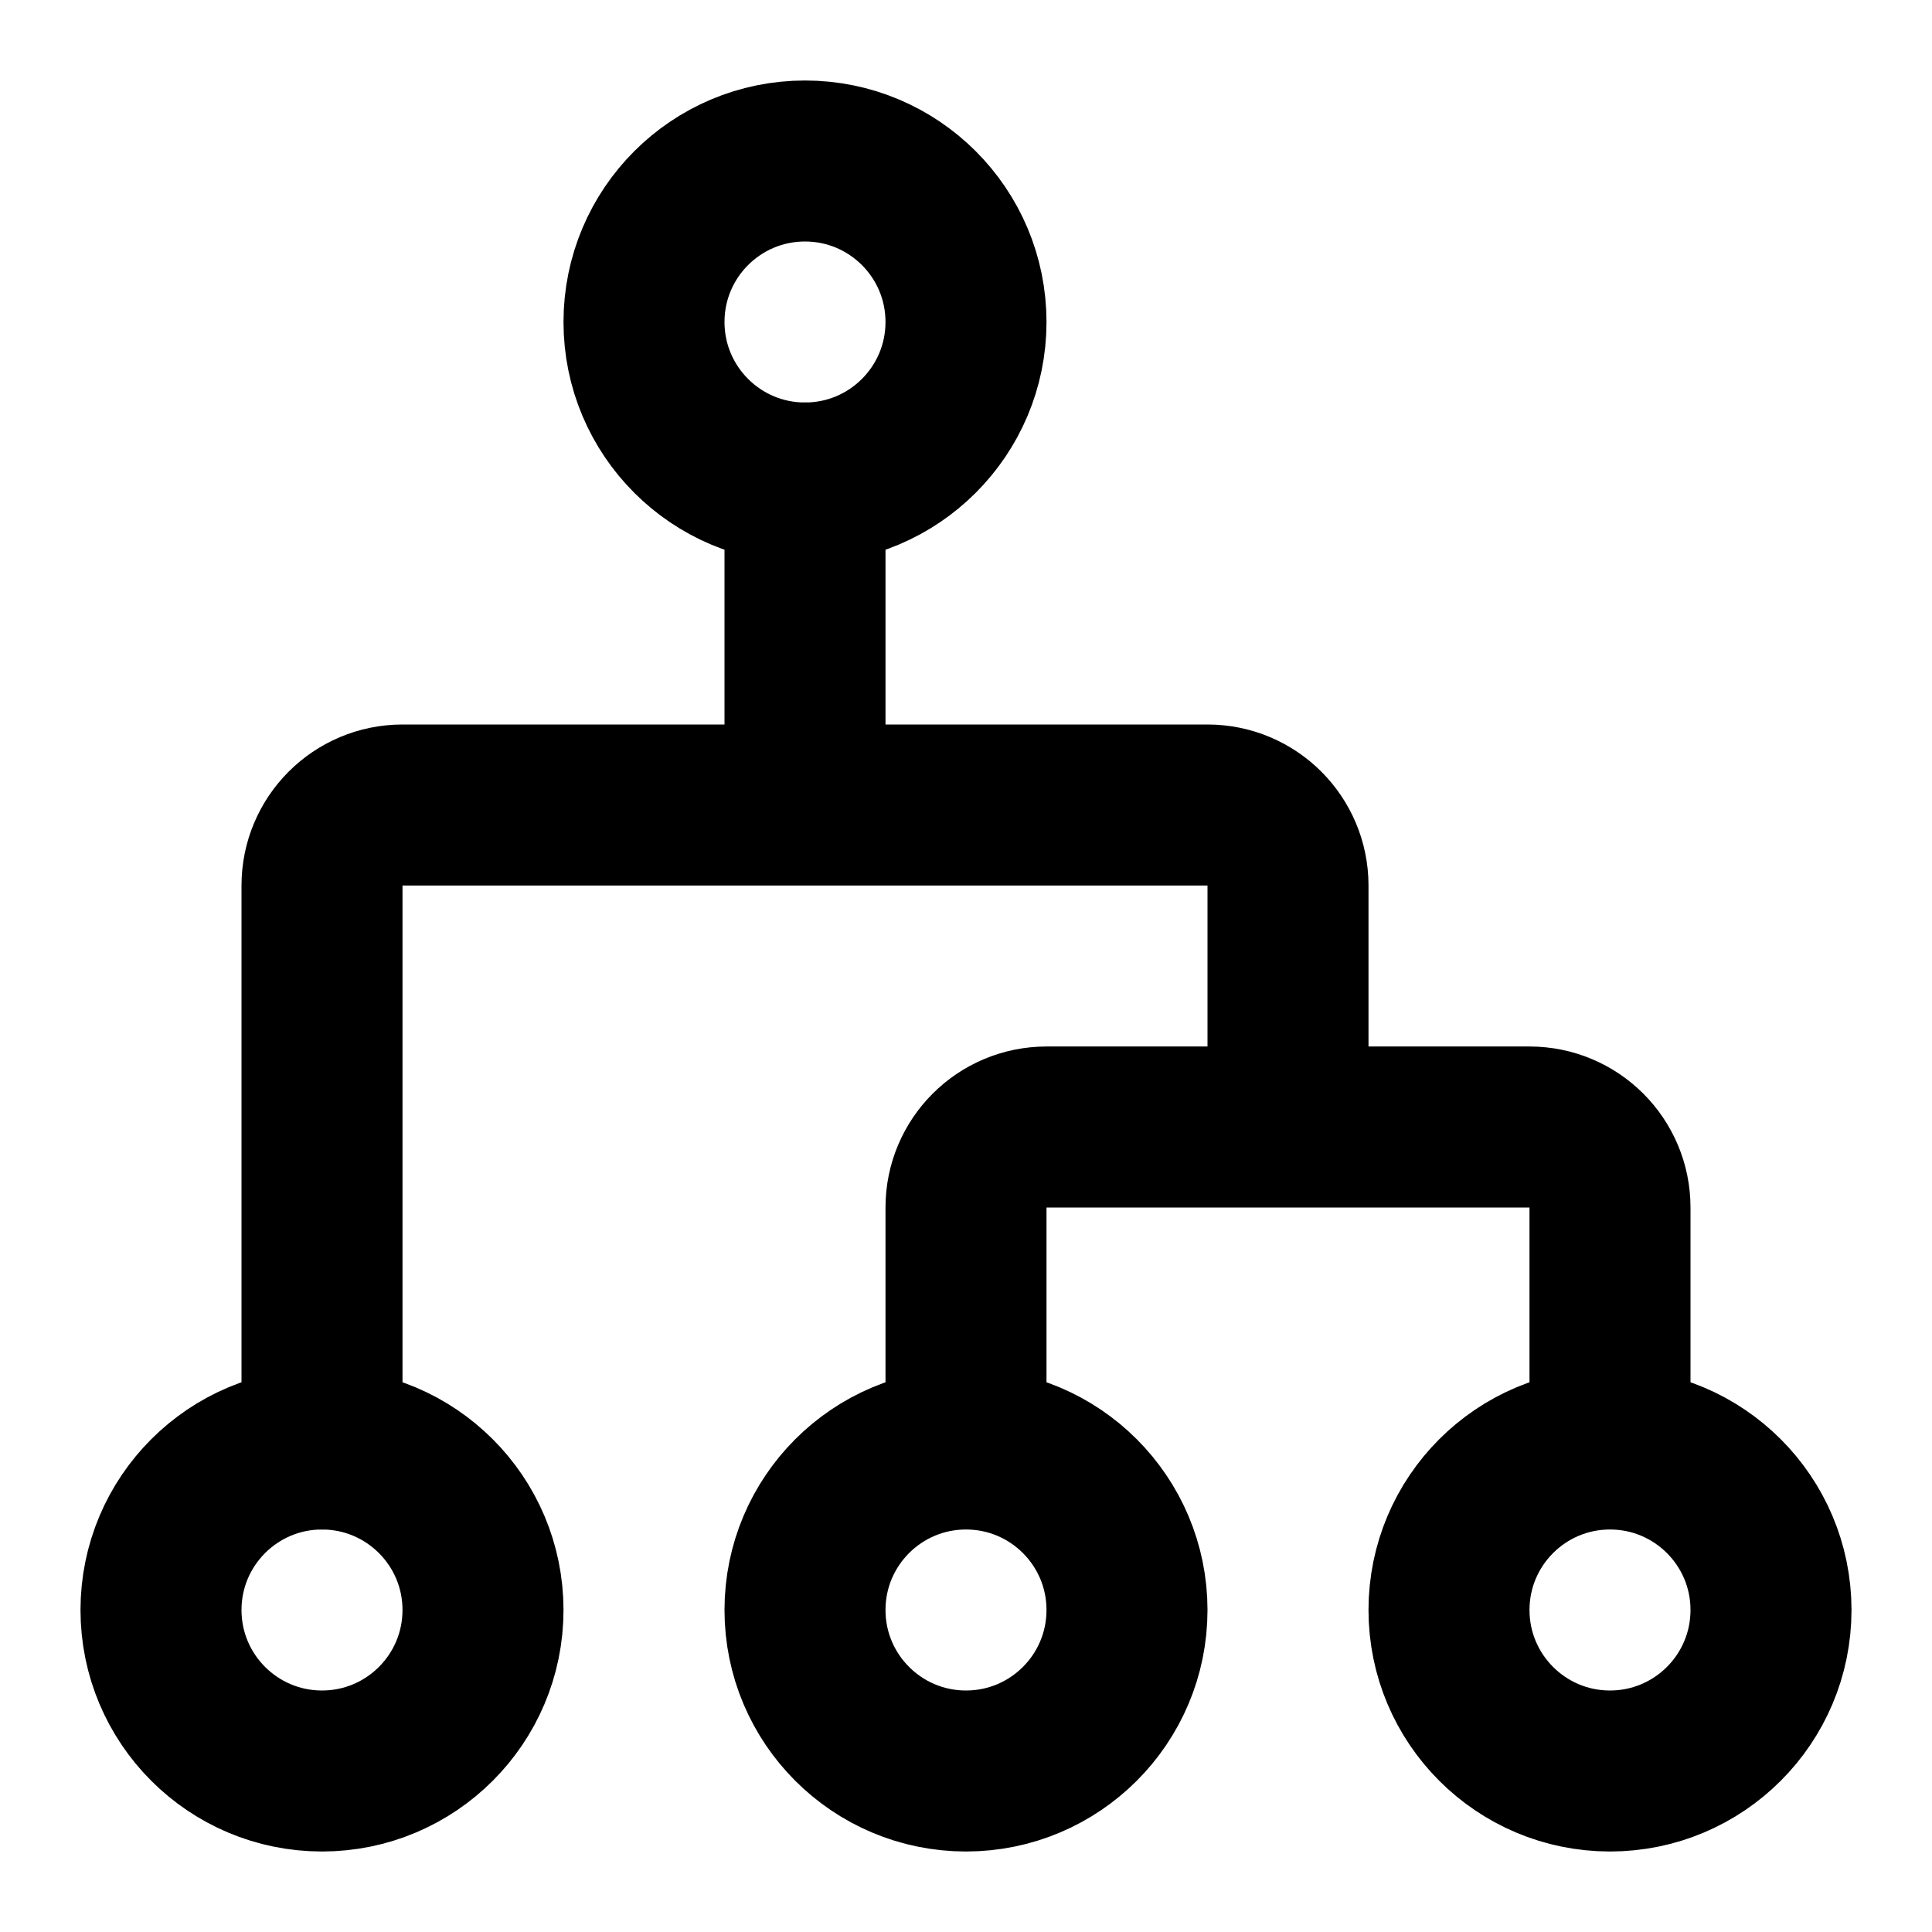
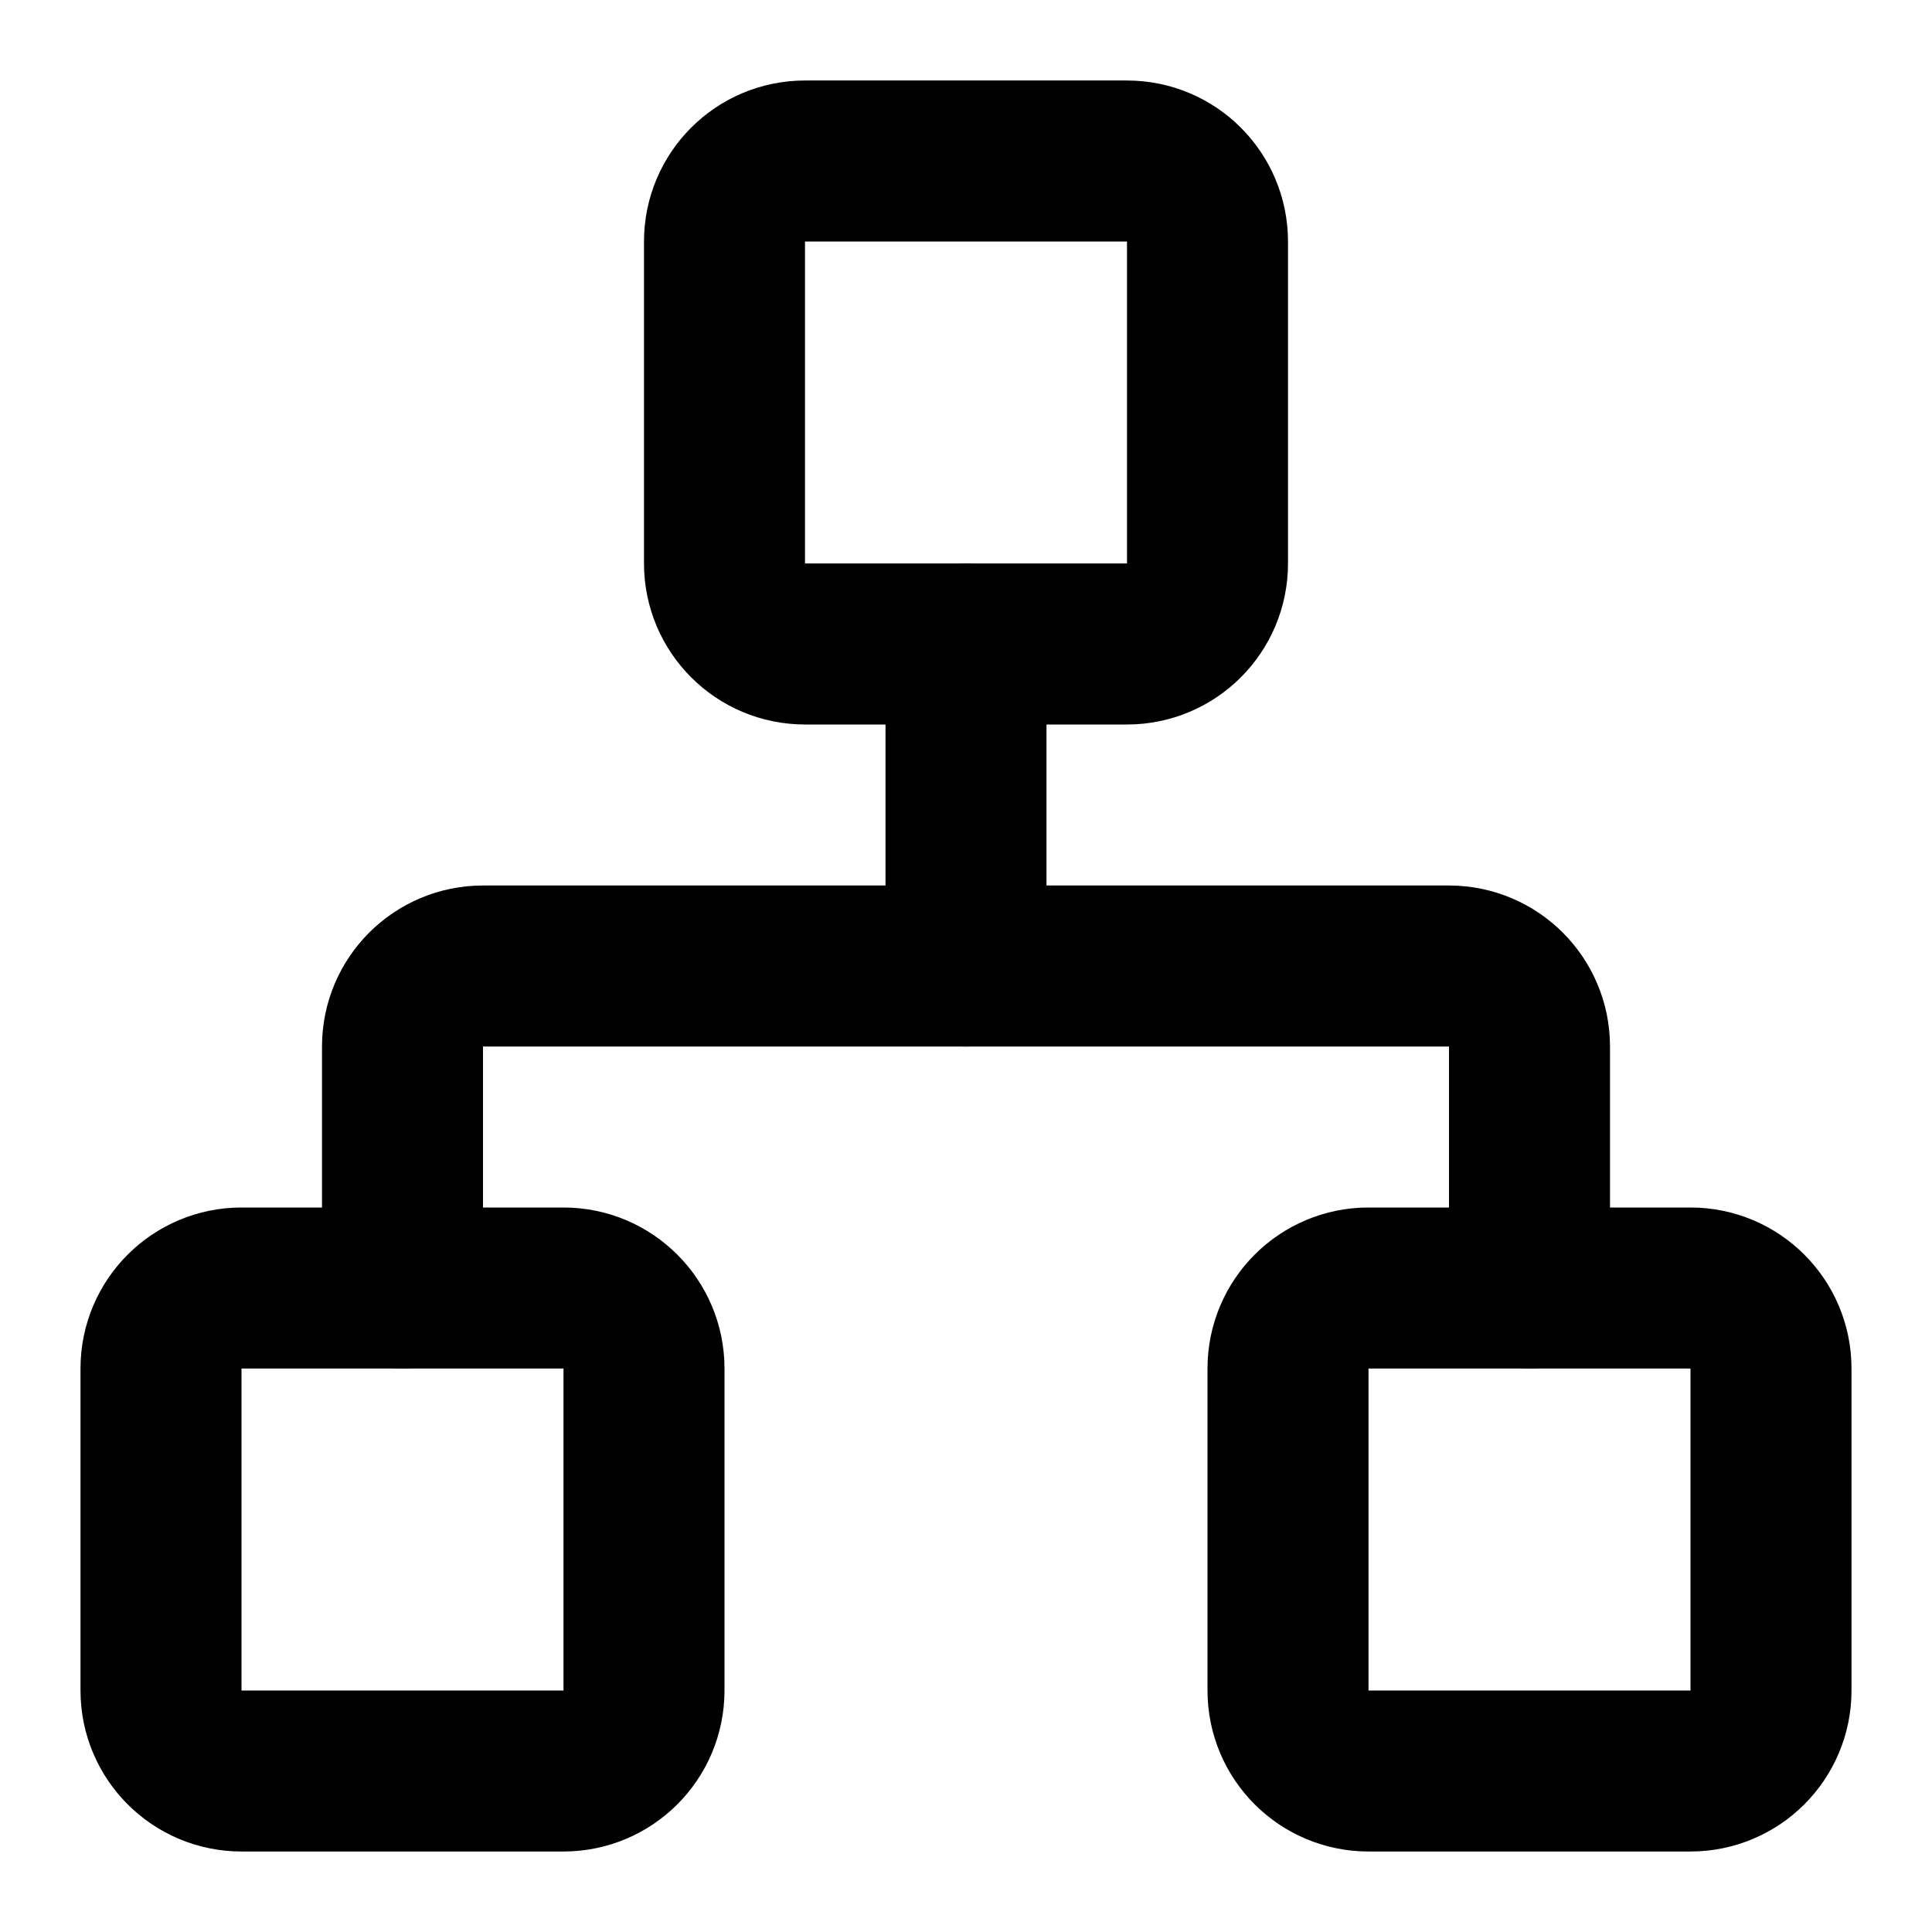
- <svg xmlns="http://www.w3.org/2000/svg" width="24" height="24" fill="none" stroke="currentColor" stroke-linecap="round" stroke-linejoin="round" stroke-width="2" class="icon icon-tabler icons-tabler-outline icon-tabler-tournament" viewBox="0 0 24 24">
-   <path stroke="none" d="M0 24V0h24v24z" />
-   <path d="M4 22a2 2 0 1 0 0-4 2 2 0 1 0 0 4m6-16a2 2 0 1 0 0-4 2 2 0 1 0 0 4m2 16a2 2 0 1 0 0-4 2 2 0 1 0 0 4m8 0a2 2 0 1 0 0-4 2 2 0 1 0 0 4m-8-4v-3a1 1 0 0 1 1-1h6a1 1 0 0 1 1 1v3" />
-   <path d="M4 18v-7a1 1 0 0 1 1-1h10a1 1 0 0 1 1 1v2m-6-3V6" />
+ <svg xmlns="http://www.w3.org/2000/svg" class="lucide lucide-network" width="24" height="24" viewBox="0 0 24 24" fill="none" stroke="currentColor" stroke-width="2" stroke-linecap="round" stroke-linejoin="round">
+   <rect x="16" y="16" width="6" height="6" rx="1" />
+   <rect x="2" y="16" width="6" height="6" rx="1" />
+   <rect x="9" y="2" width="6" height="6" rx="1" />
+   <path d="M5 16v-3a1 1 0 0 1 1-1h12a1 1 0 0 1 1 1v3" />
+   <path d="M12 12V8" />
</svg>
